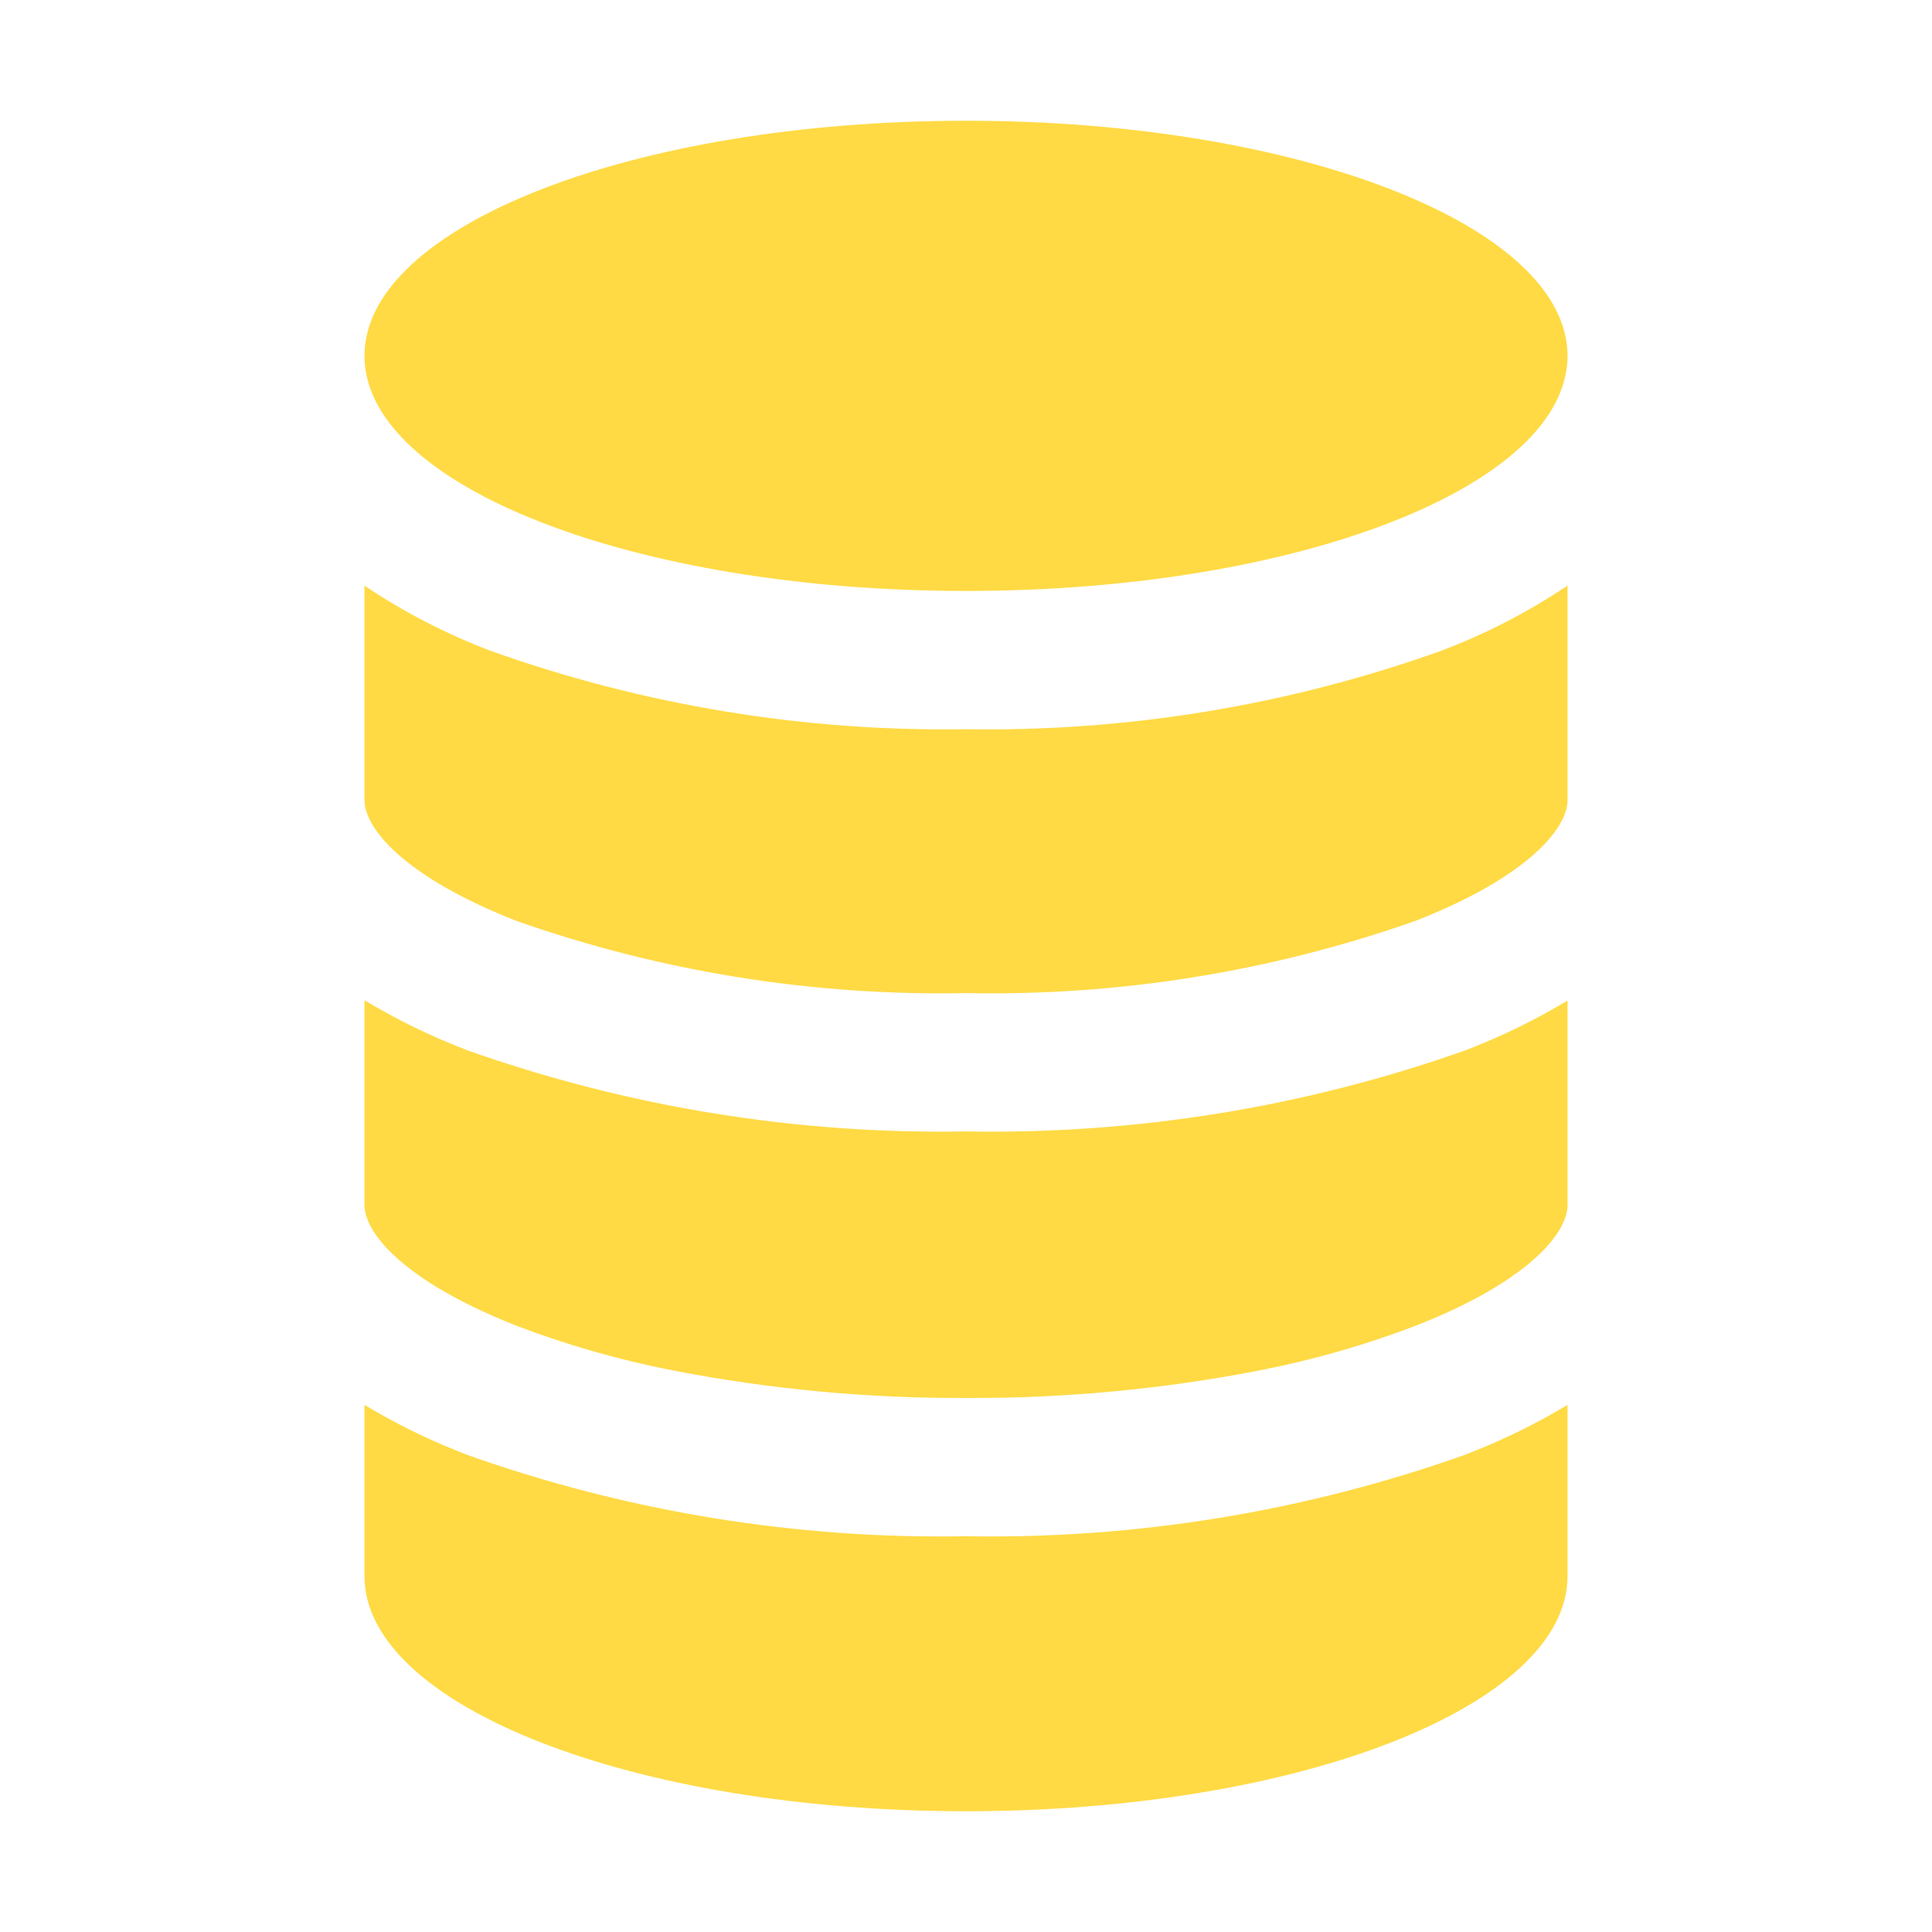
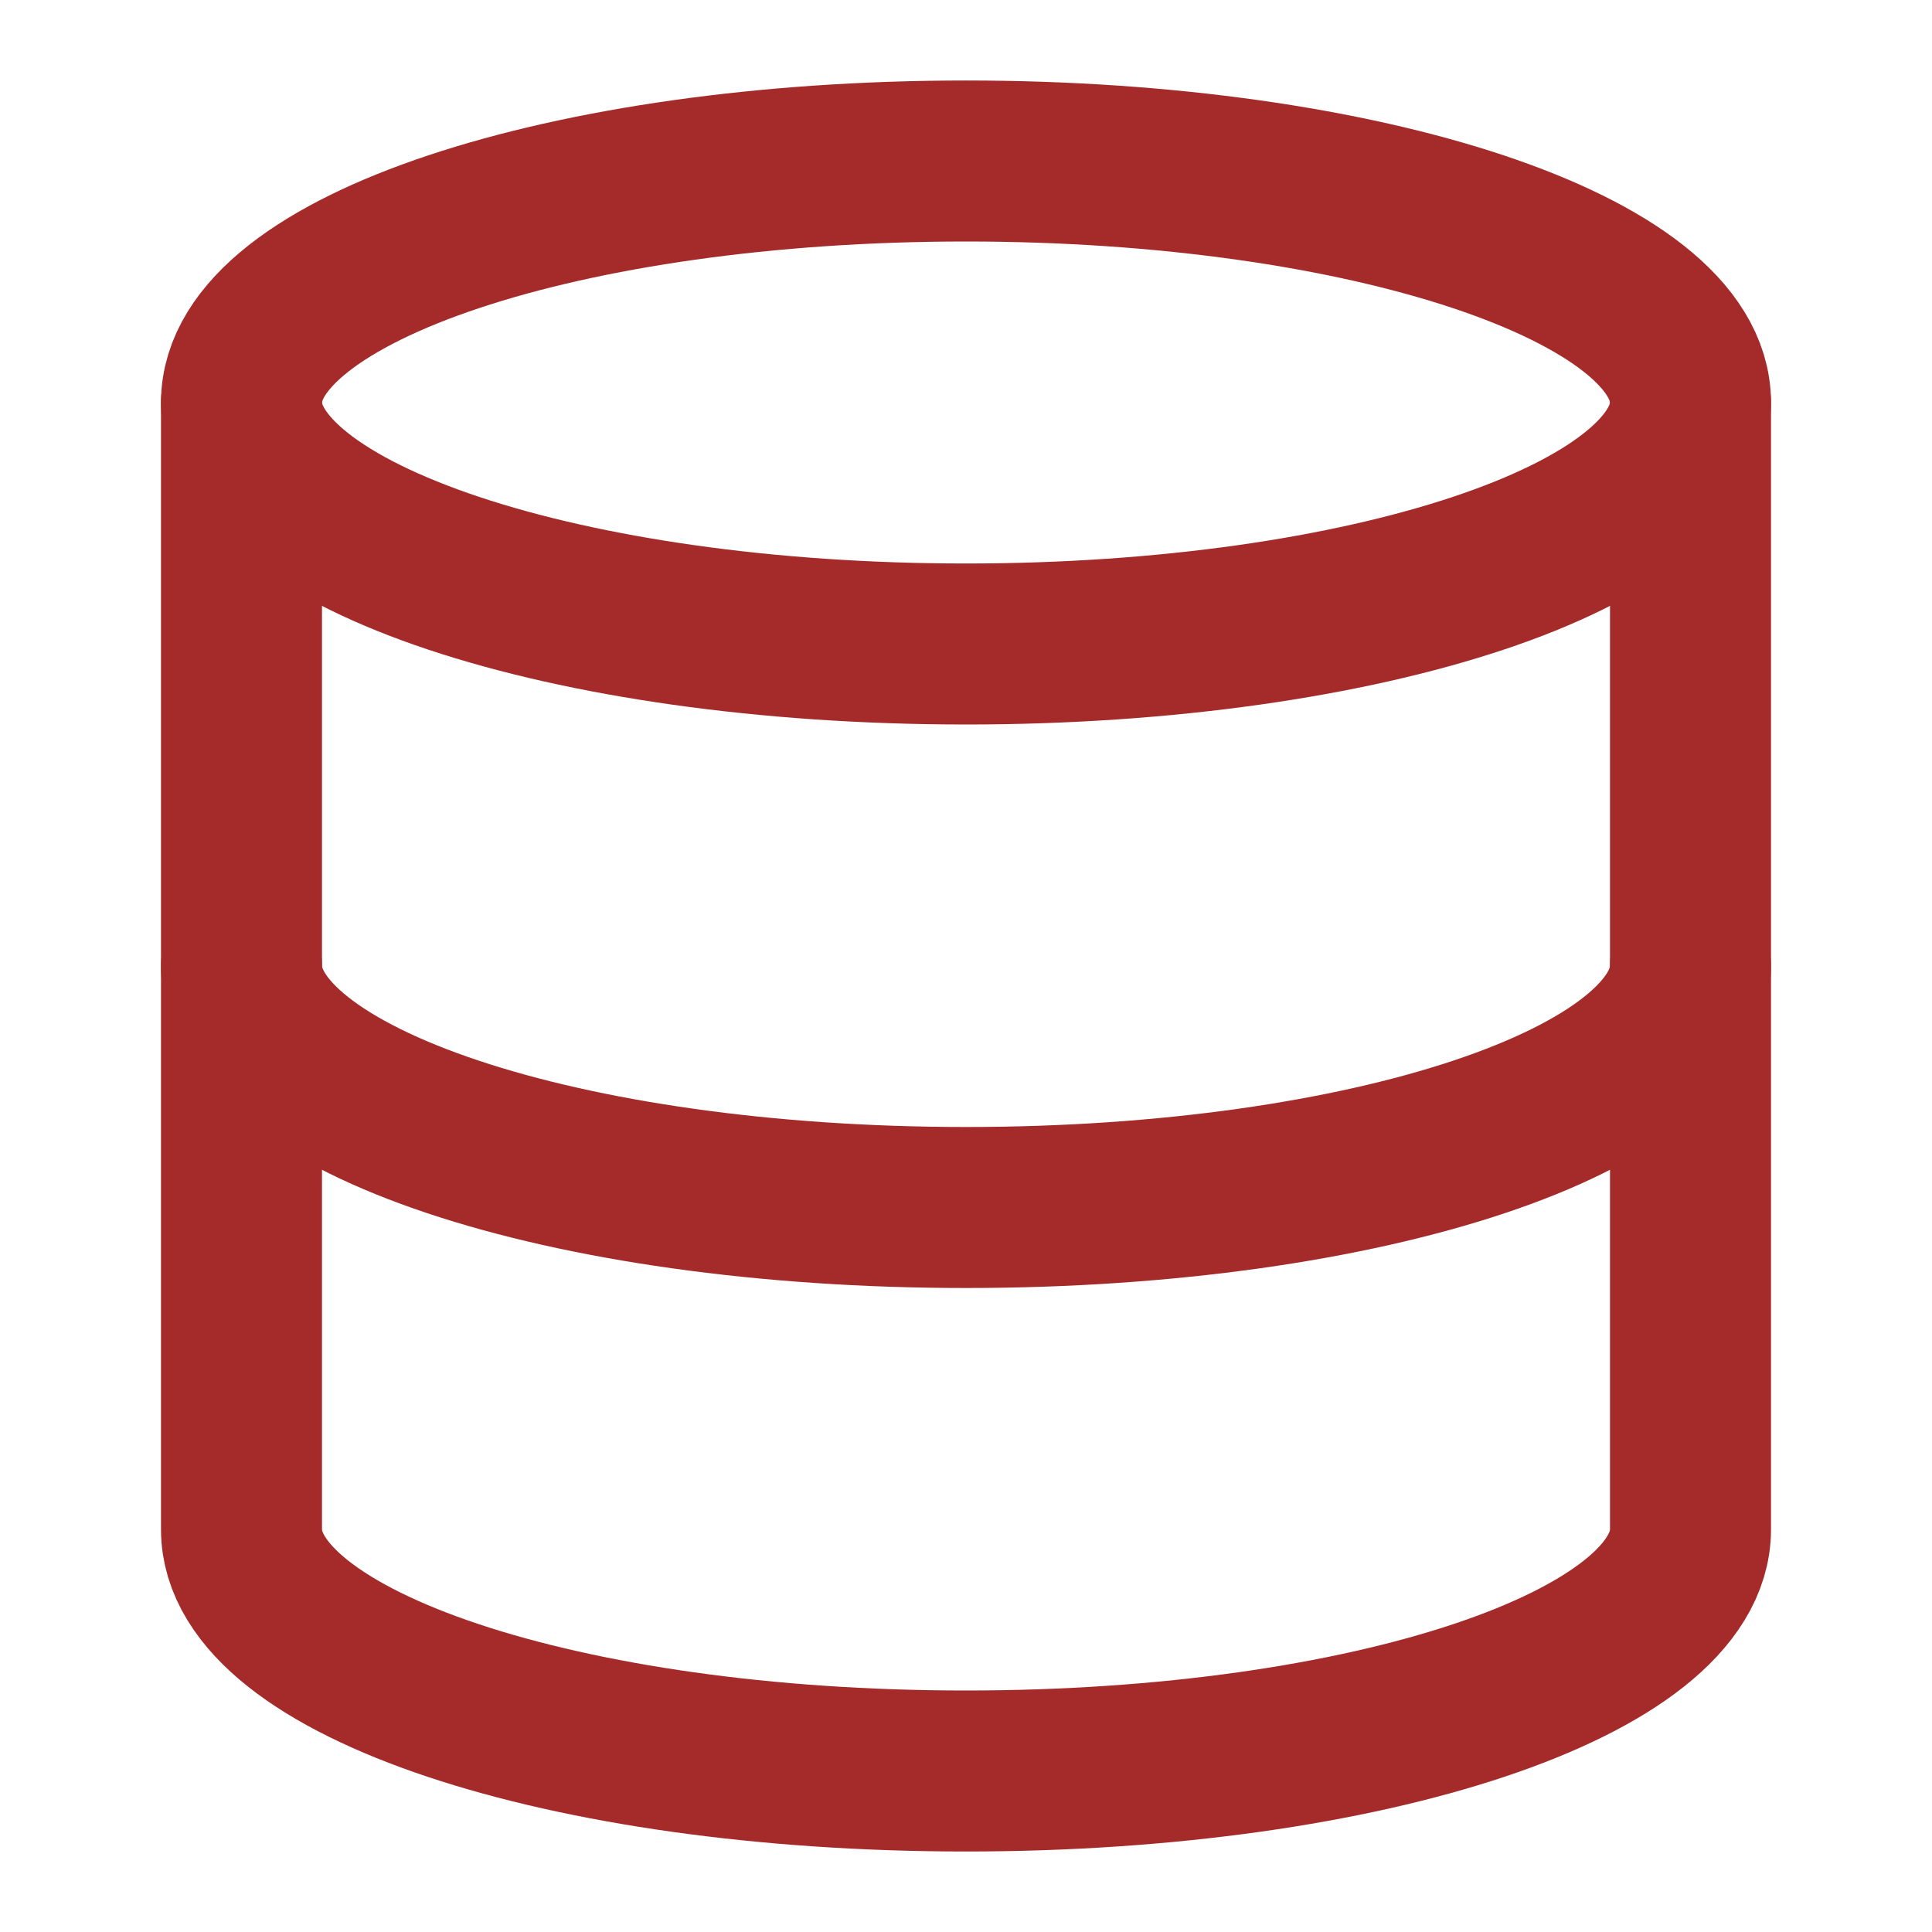
- <svg xmlns="http://www.w3.org/2000/svg" viewBox="0 0 32 32">
-   <path d="M8.562,15.256A21.159,21.159,0,0,0,16,16.449a21.159,21.159,0,0,0,7.438-1.194c1.864-.727,2.525-1.535,2.525-2V9.7a10.357,10.357,0,0,1-2.084,1.076A22.293,22.293,0,0,1,16,12.078a22.36,22.36,0,0,1-7.879-1.3A10.28,10.28,0,0,1,6.037,9.7v3.55C6.037,13.724,6.7,14.528,8.562,15.256Z" style="fill:#ffda44" />
-   <path d="M8.562,21.961a15.611,15.611,0,0,0,2.6.741A24.9,24.9,0,0,0,16,23.155a24.9,24.9,0,0,0,4.838-.452,15.614,15.614,0,0,0,2.6-.741c1.864-.727,2.525-1.535,2.525-2v-3.39a10.706,10.706,0,0,1-1.692.825A23.49,23.49,0,0,1,16,18.74a23.49,23.49,0,0,1-8.271-1.348,10.829,10.829,0,0,1-1.692-.825V19.96C6.037,20.426,6.7,21.231,8.562,21.961Z" style="fill:#ffda44" />
-   <path d="M16,30c5.5,0,9.963-1.744,9.963-3.894V23.269a10.5,10.5,0,0,1-1.535.762l-.157.063A23.487,23.487,0,0,1,16,25.445a23.422,23.422,0,0,1-8.271-1.351c-.054-.02-.106-.043-.157-.063a10.5,10.5,0,0,1-1.535-.762v2.837C6.037,28.256,10.5,30,16,30Z" style="fill:#ffda44" />
-   <ellipse cx="16" cy="5.894" rx="9.963" ry="3.894" style="fill:#ffda44" />
+ <svg xmlns="http://www.w3.org/2000/svg" width="24" height="24" viewBox="0 0 24 24" fill="none" stroke="brown" stroke-width="2" stroke-linecap="round" stroke-linejoin="round" class="feather feather-database">
+   <ellipse cx="12" cy="5" rx="9" ry="3" />
+   <path d="M21 12c0 1.66-4 3-9 3s-9-1.34-9-3" />
+   <path d="M3 5v14c0 1.66 4 3 9 3s9-1.34 9-3V5" />
</svg>
